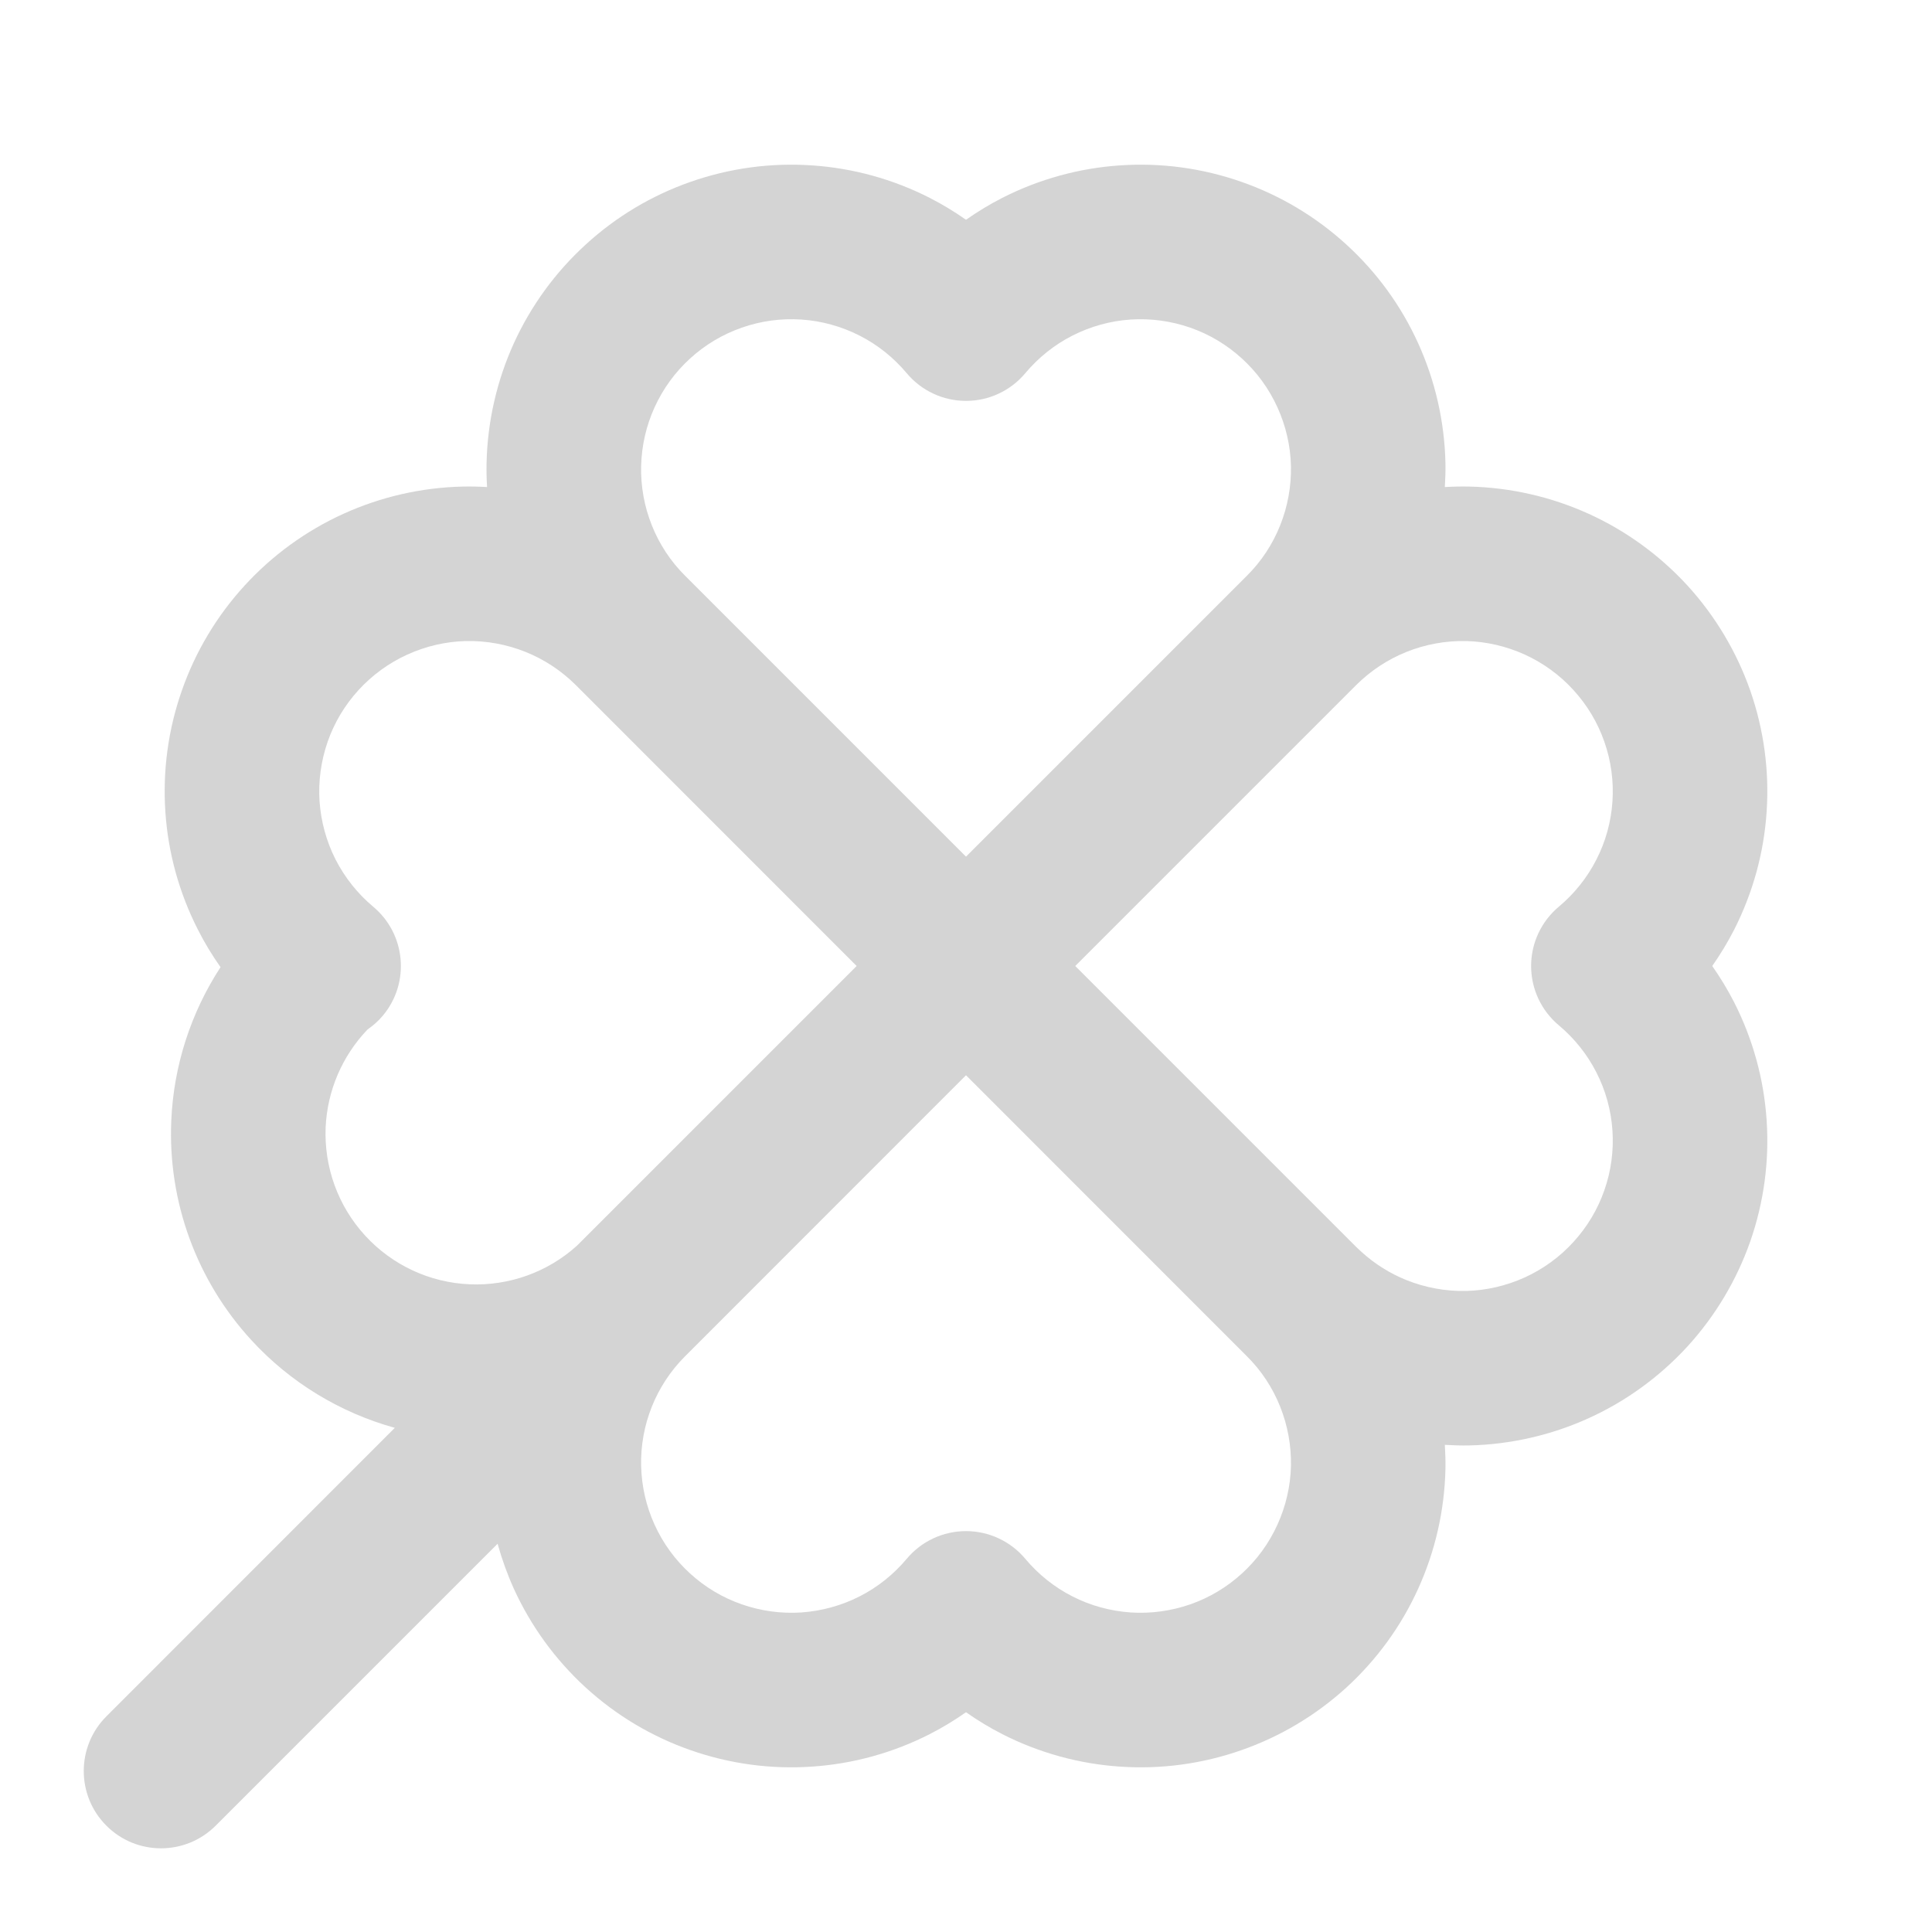
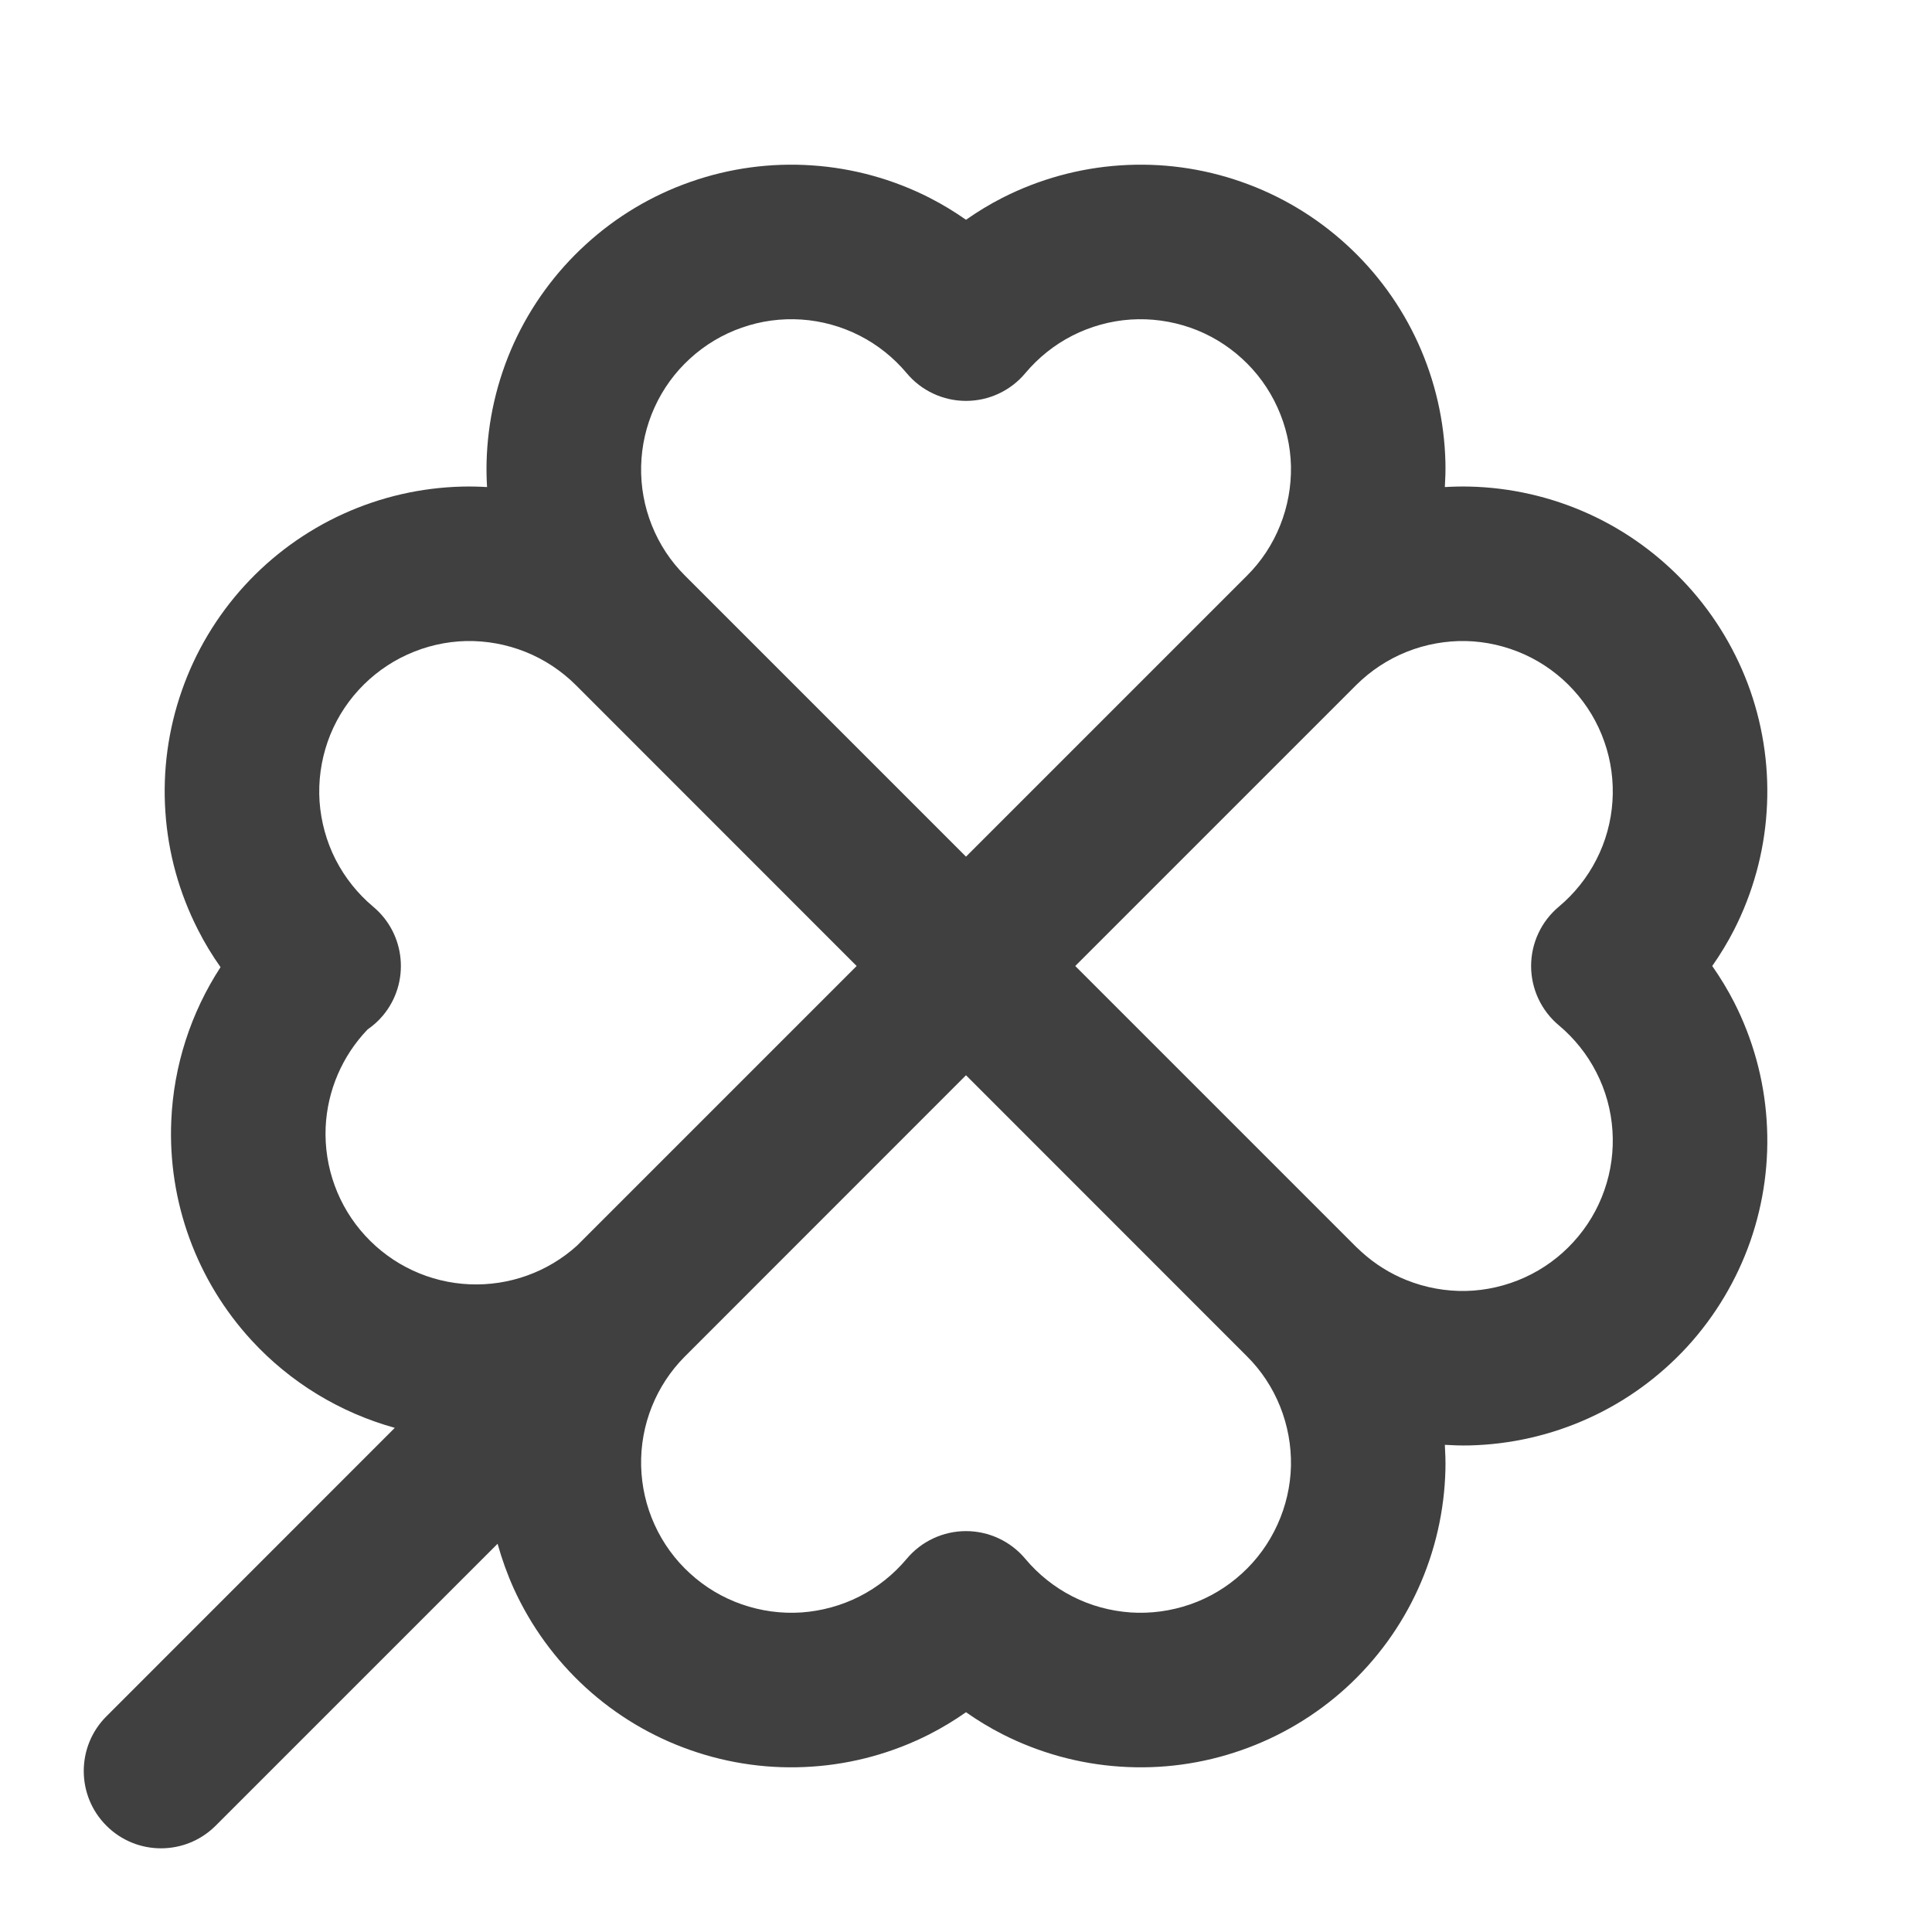
<svg xmlns="http://www.w3.org/2000/svg" width="20" height="20" viewBox="0 0 20 20" fill="none">
-   <path d="M11.596 1.712C12.021 1.683 12.448 1.741 12.85 1.882C13.252 2.022 13.622 2.243 13.937 2.531C14.252 2.818 14.505 3.166 14.681 3.554C14.857 3.942 14.953 4.362 14.963 4.788C14.965 4.873 14.962 4.958 14.957 5.042C15.042 5.037 15.127 5.035 15.212 5.037C15.638 5.047 16.058 5.143 16.446 5.319C16.834 5.495 17.182 5.749 17.47 6.063C17.757 6.378 17.978 6.748 18.119 7.15C18.259 7.552 18.317 7.979 18.288 8.404C18.26 8.829 18.145 9.244 17.952 9.624C17.885 9.755 17.809 9.88 17.725 10C17.809 10.12 17.885 10.245 17.952 10.376C18.145 10.755 18.26 11.171 18.288 11.596C18.317 12.021 18.259 12.448 18.119 12.85C17.978 13.252 17.757 13.622 17.47 13.937C17.182 14.251 16.834 14.505 16.446 14.681C16.058 14.857 15.638 14.953 15.212 14.963C15.127 14.965 15.042 14.962 14.957 14.957C14.962 15.042 14.965 15.127 14.963 15.212C14.953 15.638 14.857 16.058 14.681 16.446C14.505 16.834 14.252 17.182 13.937 17.47C13.622 17.757 13.252 17.978 12.85 18.118C12.448 18.259 12.021 18.317 11.596 18.288C11.171 18.26 10.756 18.145 10.376 17.952C10.245 17.885 10.12 17.809 10 17.725C9.88 17.809 9.755 17.885 9.624 17.952C9.245 18.145 8.829 18.26 8.404 18.288C7.979 18.317 7.552 18.259 7.15 18.118C6.748 17.978 6.378 17.757 6.064 17.47C5.749 17.182 5.496 16.834 5.319 16.446C5.251 16.295 5.195 16.139 5.151 15.981L2.233 18.899C1.92 19.212 1.413 19.212 1.101 18.899C0.789 18.587 0.789 18.08 1.101 17.768L4.087 14.781C3.522 14.624 3.006 14.313 2.603 13.874C2.036 13.257 1.737 12.44 1.773 11.603C1.797 11.032 1.976 10.483 2.283 10.012C2.196 9.889 2.117 9.759 2.049 9.624C1.855 9.244 1.74 8.829 1.712 8.404C1.683 7.979 1.741 7.552 1.882 7.15C2.022 6.748 2.243 6.378 2.531 6.063C2.818 5.749 3.167 5.495 3.555 5.319C3.942 5.143 4.362 5.047 4.788 5.037C4.873 5.035 4.958 5.037 5.042 5.042C5.037 4.958 5.035 4.873 5.037 4.788C5.047 4.362 5.143 3.942 5.319 3.554C5.496 3.166 5.749 2.818 6.064 2.531C6.378 2.243 6.748 2.022 7.15 1.882C7.552 1.741 7.979 1.683 8.404 1.712C8.829 1.74 9.245 1.855 9.624 2.048C9.755 2.115 9.88 2.191 10 2.275C10.12 2.191 10.245 2.115 10.376 2.048C10.756 1.855 11.171 1.74 11.596 1.712ZM7.086 14.046C6.94 14.193 6.825 14.369 6.748 14.561C6.67 14.756 6.632 14.965 6.637 15.175C6.642 15.385 6.689 15.592 6.776 15.783C6.863 15.975 6.988 16.147 7.143 16.288C7.298 16.43 7.48 16.539 7.679 16.608C7.877 16.677 8.087 16.706 8.297 16.692C8.506 16.677 8.711 16.621 8.898 16.526C9.085 16.431 9.251 16.298 9.386 16.137C9.538 15.955 9.763 15.85 10 15.85C10.237 15.85 10.462 15.955 10.614 16.137C10.749 16.298 10.915 16.431 11.102 16.526C11.289 16.622 11.494 16.677 11.703 16.692C11.913 16.706 12.123 16.677 12.322 16.608C12.52 16.539 12.702 16.43 12.857 16.288C13.012 16.147 13.137 15.975 13.224 15.783C13.311 15.592 13.359 15.385 13.364 15.175C13.368 14.965 13.33 14.756 13.252 14.561C13.174 14.366 13.058 14.189 12.909 14.041L10 11.131L7.086 14.046ZM15.175 6.636C14.965 6.632 14.756 6.67 14.561 6.748C14.366 6.826 14.189 6.943 14.04 7.091L11.131 10L14.04 12.909L14.098 12.963C14.234 13.086 14.391 13.184 14.561 13.252C14.756 13.33 14.965 13.368 15.175 13.364C15.385 13.359 15.592 13.311 15.784 13.224C15.975 13.137 16.147 13.012 16.288 12.857C16.43 12.702 16.539 12.52 16.608 12.322C16.678 12.123 16.706 11.913 16.692 11.703C16.678 11.494 16.622 11.289 16.526 11.102C16.431 10.915 16.298 10.749 16.137 10.614C15.955 10.462 15.85 10.237 15.85 10C15.85 9.763 15.955 9.538 16.137 9.386C16.298 9.251 16.431 9.085 16.526 8.898C16.622 8.711 16.678 8.506 16.692 8.297C16.706 8.087 16.678 7.877 16.608 7.678C16.539 7.48 16.43 7.298 16.288 7.143C16.147 6.988 15.975 6.863 15.784 6.776C15.592 6.689 15.385 6.641 15.175 6.636ZM4.825 6.636C4.615 6.641 4.408 6.689 4.217 6.776C4.025 6.863 3.854 6.988 3.712 7.143C3.57 7.298 3.461 7.48 3.392 7.678C3.323 7.877 3.294 8.087 3.308 8.297C3.323 8.506 3.379 8.711 3.474 8.898C3.57 9.085 3.702 9.251 3.863 9.386C4.202 9.669 4.247 10.174 3.964 10.513C3.917 10.569 3.863 10.617 3.806 10.656C3.543 10.93 3.388 11.29 3.371 11.671C3.354 12.084 3.501 12.488 3.781 12.792C4.061 13.097 4.45 13.278 4.863 13.295C5.271 13.312 5.67 13.169 5.973 12.895L8.868 10L5.96 7.091C5.811 6.943 5.634 6.826 5.439 6.748C5.244 6.67 5.035 6.632 4.825 6.636ZM11.703 3.308C11.494 3.322 11.289 3.379 11.102 3.474C10.915 3.569 10.749 3.702 10.614 3.863C10.462 4.045 10.237 4.15 10 4.15C9.763 4.15 9.538 4.045 9.386 3.863C9.251 3.702 9.085 3.569 8.898 3.474C8.711 3.379 8.506 3.322 8.297 3.308C8.087 3.294 7.877 3.322 7.679 3.392C7.48 3.461 7.298 3.57 7.143 3.712C6.988 3.853 6.863 4.025 6.776 4.217C6.689 4.408 6.642 4.615 6.637 4.825C6.632 5.035 6.67 5.244 6.748 5.439C6.826 5.634 6.942 5.811 7.091 5.959L10 8.868L12.909 5.959C13.058 5.811 13.174 5.634 13.252 5.439C13.33 5.244 13.368 5.035 13.364 4.825C13.359 4.615 13.311 4.408 13.224 4.217C13.137 4.025 13.012 3.853 12.857 3.712C12.702 3.57 12.52 3.461 12.322 3.392C12.123 3.323 11.913 3.294 11.703 3.308Z" fill="#D4D4D4" />
+   <path d="M11.596 1.712C12.021 1.683 12.448 1.741 12.85 1.882C13.252 2.022 13.622 2.243 13.937 2.531C14.252 2.818 14.505 3.166 14.681 3.554C14.857 3.942 14.953 4.362 14.963 4.788C14.965 4.873 14.962 4.958 14.957 5.042C15.042 5.037 15.127 5.035 15.212 5.037C15.638 5.047 16.058 5.143 16.446 5.319C16.834 5.495 17.182 5.749 17.47 6.063C17.757 6.378 17.978 6.748 18.119 7.15C18.259 7.552 18.317 7.979 18.288 8.404C18.26 8.829 18.145 9.244 17.952 9.624C17.885 9.755 17.809 9.88 17.725 10C17.809 10.12 17.885 10.245 17.952 10.376C18.145 10.755 18.26 11.171 18.288 11.596C18.317 12.021 18.259 12.448 18.119 12.85C17.978 13.252 17.757 13.622 17.47 13.937C17.182 14.251 16.834 14.505 16.446 14.681C16.058 14.857 15.638 14.953 15.212 14.963C15.127 14.965 15.042 14.962 14.957 14.957C14.962 15.042 14.965 15.127 14.963 15.212C14.953 15.638 14.857 16.058 14.681 16.446C14.505 16.834 14.252 17.182 13.937 17.47C13.622 17.757 13.252 17.978 12.85 18.118C12.448 18.259 12.021 18.317 11.596 18.288C11.171 18.26 10.756 18.145 10.376 17.952C10.245 17.885 10.12 17.809 10 17.725C9.88 17.809 9.755 17.885 9.624 17.952C9.245 18.145 8.829 18.26 8.404 18.288C7.979 18.317 7.552 18.259 7.15 18.118C6.748 17.978 6.378 17.757 6.064 17.47C5.749 17.182 5.496 16.834 5.319 16.446C5.251 16.295 5.195 16.139 5.151 15.981L2.233 18.899C1.92 19.212 1.413 19.212 1.101 18.899C0.789 18.587 0.789 18.08 1.101 17.768L4.087 14.781C3.522 14.624 3.006 14.313 2.603 13.874C2.036 13.257 1.737 12.44 1.773 11.603C1.797 11.032 1.976 10.483 2.283 10.012C2.196 9.889 2.117 9.759 2.049 9.624C1.855 9.244 1.74 8.829 1.712 8.404C1.683 7.979 1.741 7.552 1.882 7.15C2.022 6.748 2.243 6.378 2.531 6.063C2.818 5.749 3.167 5.495 3.555 5.319C3.942 5.143 4.362 5.047 4.788 5.037C4.873 5.035 4.958 5.037 5.042 5.042C5.037 4.958 5.035 4.873 5.037 4.788C5.047 4.362 5.143 3.942 5.319 3.554C5.496 3.166 5.749 2.818 6.064 2.531C6.378 2.243 6.748 2.022 7.15 1.882C7.552 1.741 7.979 1.683 8.404 1.712C8.829 1.74 9.245 1.855 9.624 2.048C9.755 2.115 9.88 2.191 10 2.275C10.12 2.191 10.245 2.115 10.376 2.048C10.756 1.855 11.171 1.74 11.596 1.712ZM7.086 14.046C6.94 14.193 6.825 14.369 6.748 14.561C6.67 14.756 6.632 14.965 6.637 15.175C6.642 15.385 6.689 15.592 6.776 15.783C6.863 15.975 6.988 16.147 7.143 16.288C7.298 16.43 7.48 16.539 7.679 16.608C7.877 16.677 8.087 16.706 8.297 16.692C8.506 16.677 8.711 16.621 8.898 16.526C9.085 16.431 9.251 16.298 9.386 16.137C9.538 15.955 9.763 15.85 10 15.85C10.237 15.85 10.462 15.955 10.614 16.137C10.749 16.298 10.915 16.431 11.102 16.526C11.289 16.622 11.494 16.677 11.703 16.692C11.913 16.706 12.123 16.677 12.322 16.608C12.52 16.539 12.702 16.43 12.857 16.288C13.012 16.147 13.137 15.975 13.224 15.783C13.311 15.592 13.359 15.385 13.364 15.175C13.368 14.965 13.33 14.756 13.252 14.561C13.174 14.366 13.058 14.189 12.909 14.041L10 11.131L7.086 14.046ZM15.175 6.636C14.965 6.632 14.756 6.67 14.561 6.748C14.366 6.826 14.189 6.943 14.04 7.091L11.131 10L14.04 12.909L14.098 12.963C14.234 13.086 14.391 13.184 14.561 13.252C14.756 13.33 14.965 13.368 15.175 13.364C15.385 13.359 15.592 13.311 15.784 13.224C15.975 13.137 16.147 13.012 16.288 12.857C16.43 12.702 16.539 12.52 16.608 12.322C16.678 12.123 16.706 11.913 16.692 11.703C16.678 11.494 16.622 11.289 16.526 11.102C16.431 10.915 16.298 10.749 16.137 10.614C15.955 10.462 15.85 10.237 15.85 10C15.85 9.763 15.955 9.538 16.137 9.386C16.298 9.251 16.431 9.085 16.526 8.898C16.622 8.711 16.678 8.506 16.692 8.297C16.706 8.087 16.678 7.877 16.608 7.678C16.539 7.48 16.43 7.298 16.288 7.143C16.147 6.988 15.975 6.863 15.784 6.776C15.592 6.689 15.385 6.641 15.175 6.636ZM4.825 6.636C4.615 6.641 4.408 6.689 4.217 6.776C4.025 6.863 3.854 6.988 3.712 7.143C3.57 7.298 3.461 7.48 3.392 7.678C3.323 7.877 3.294 8.087 3.308 8.297C3.323 8.506 3.379 8.711 3.474 8.898C3.57 9.085 3.702 9.251 3.863 9.386C4.202 9.669 4.247 10.174 3.964 10.513C3.917 10.569 3.863 10.617 3.806 10.656C3.543 10.93 3.388 11.29 3.371 11.671C3.354 12.084 3.501 12.488 3.781 12.792C4.061 13.097 4.45 13.278 4.863 13.295C5.271 13.312 5.67 13.169 5.973 12.895L8.868 10L5.96 7.091C5.811 6.943 5.634 6.826 5.439 6.748C5.244 6.67 5.035 6.632 4.825 6.636ZM11.703 3.308C11.494 3.322 11.289 3.379 11.102 3.474C10.915 3.569 10.749 3.702 10.614 3.863C10.462 4.045 10.237 4.15 10 4.15C9.763 4.15 9.538 4.045 9.386 3.863C9.251 3.702 9.085 3.569 8.898 3.474C8.711 3.379 8.506 3.322 8.297 3.308C8.087 3.294 7.877 3.322 7.679 3.392C7.48 3.461 7.298 3.57 7.143 3.712C6.988 3.853 6.863 4.025 6.776 4.217C6.689 4.408 6.642 4.615 6.637 4.825C6.632 5.035 6.67 5.244 6.748 5.439C6.826 5.634 6.942 5.811 7.091 5.959L10 8.868L12.909 5.959C13.058 5.811 13.174 5.634 13.252 5.439C13.33 5.244 13.368 5.035 13.364 4.825C13.359 4.615 13.311 4.408 13.224 4.217C13.137 4.025 13.012 3.853 12.857 3.712C12.702 3.57 12.52 3.461 12.322 3.392C12.123 3.323 11.913 3.294 11.703 3.308Z" fill="#404040" />
</svg>
